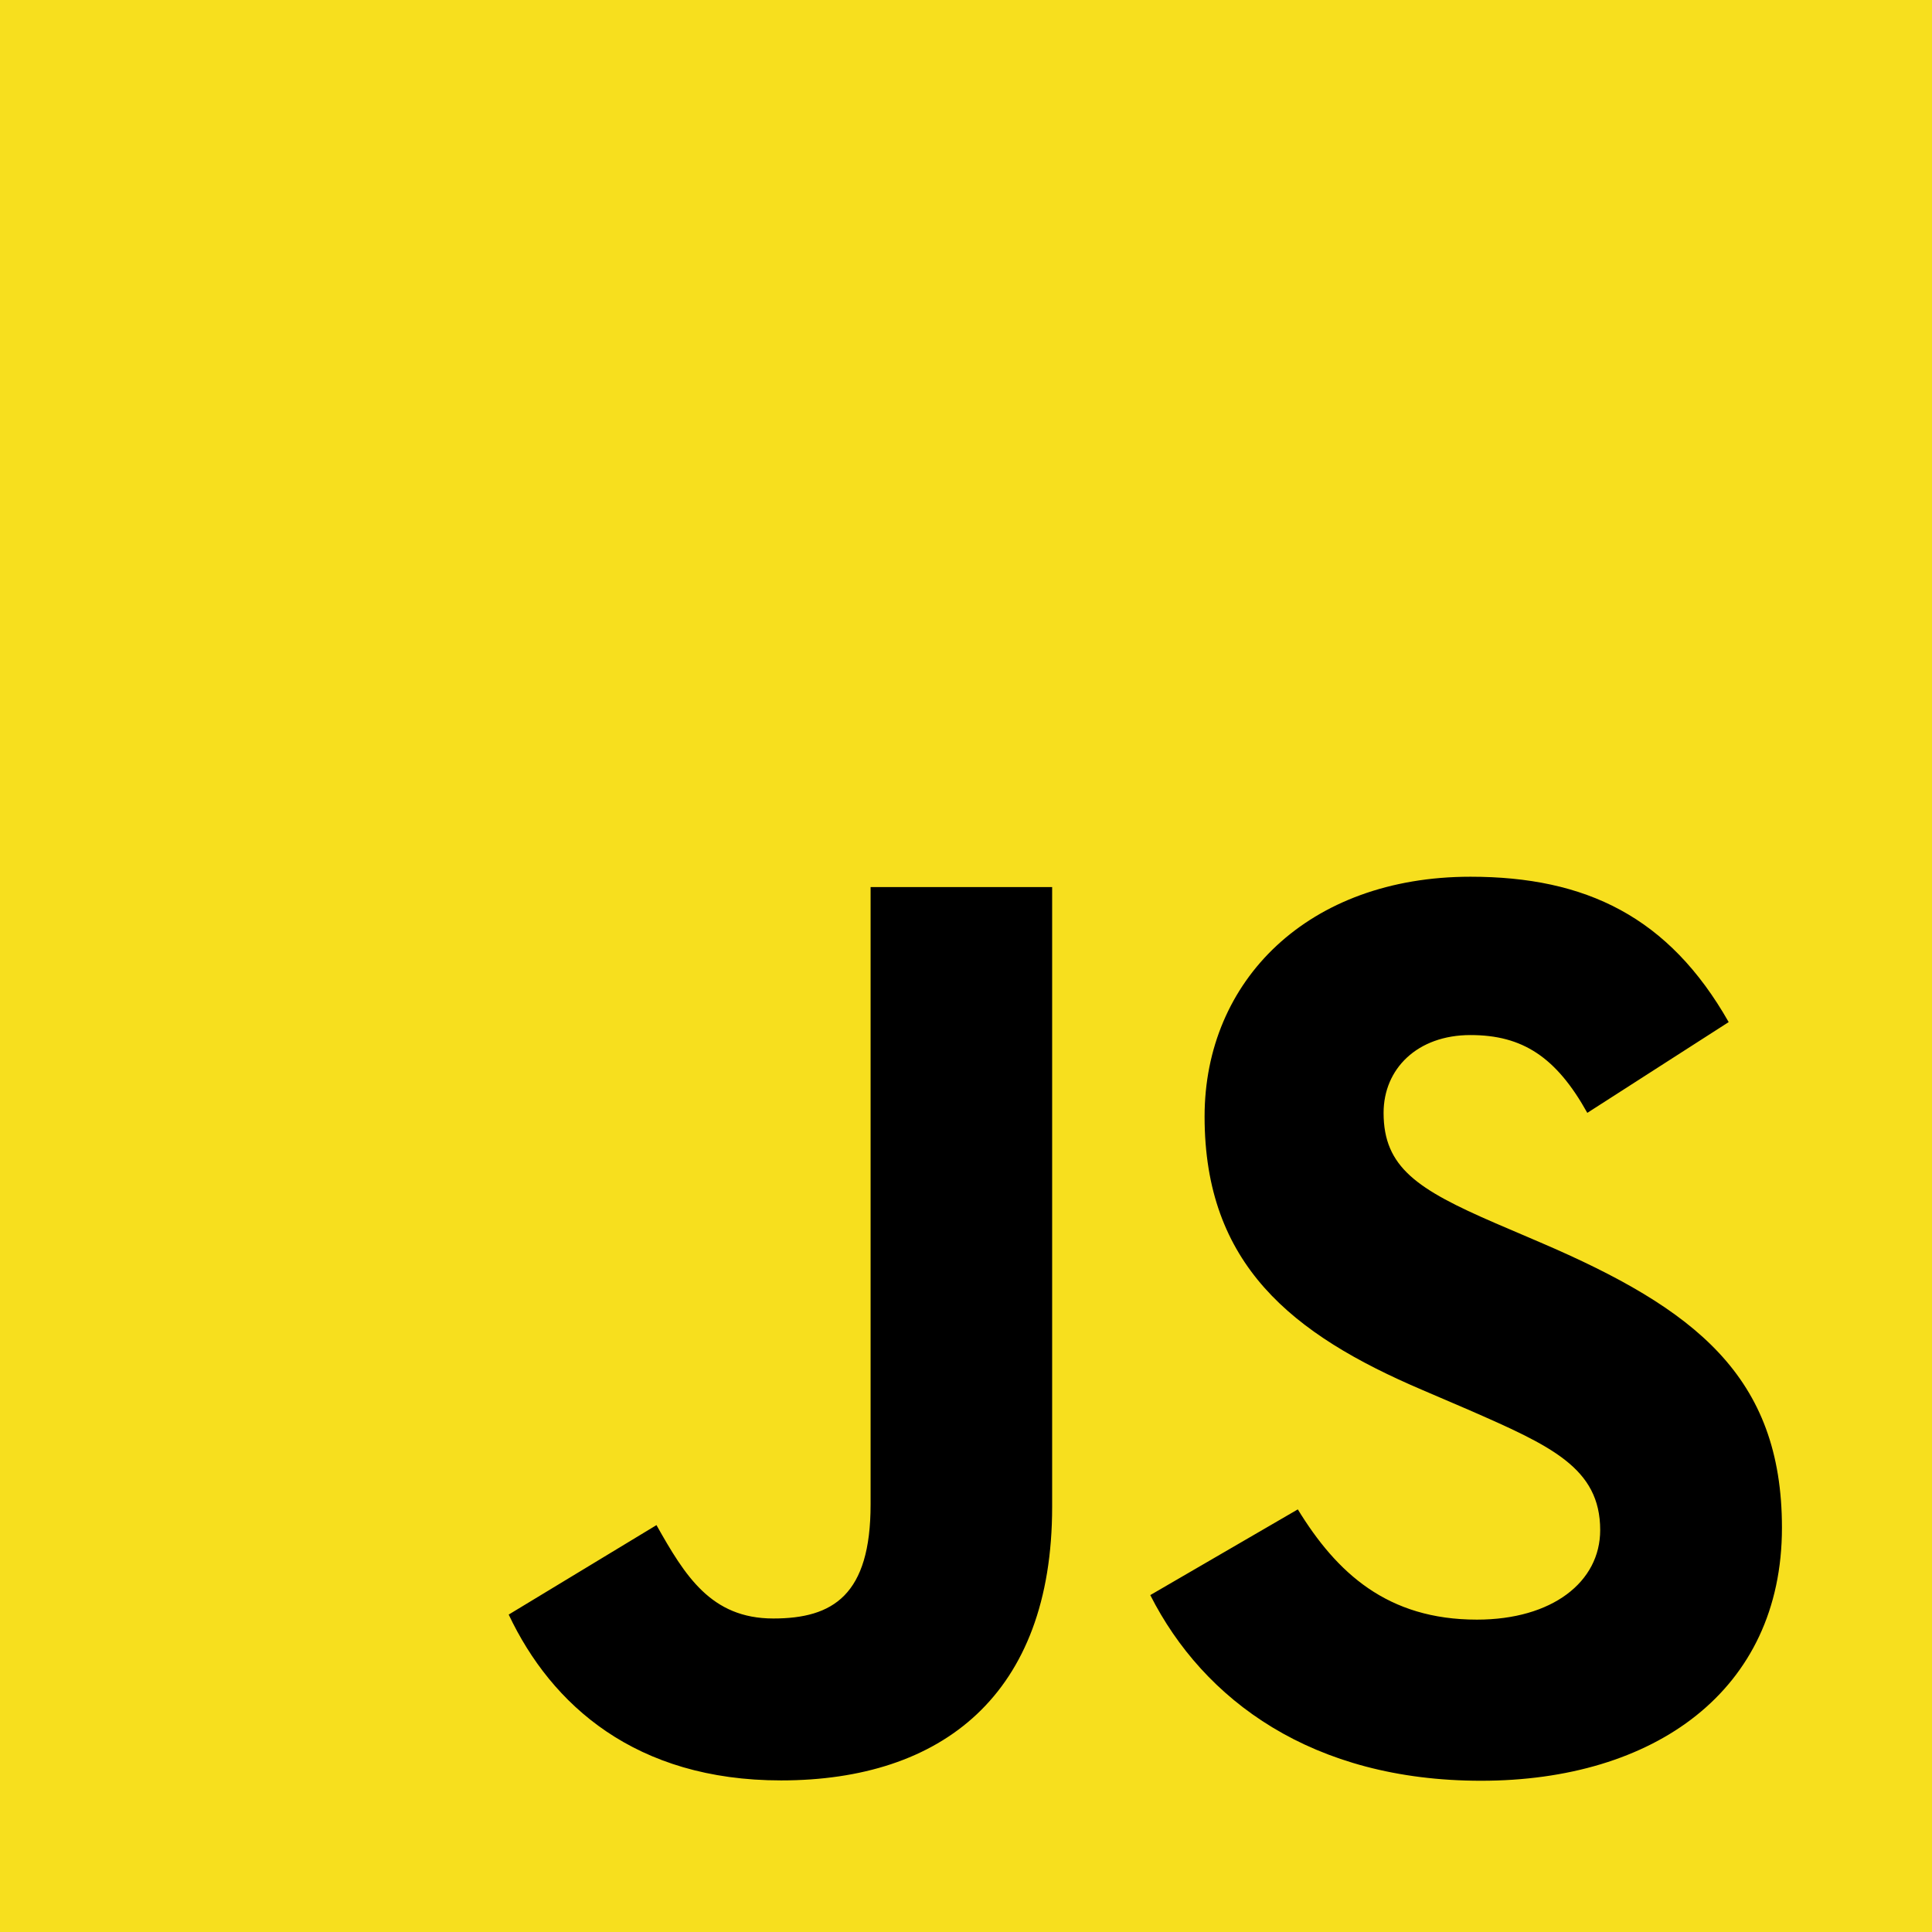
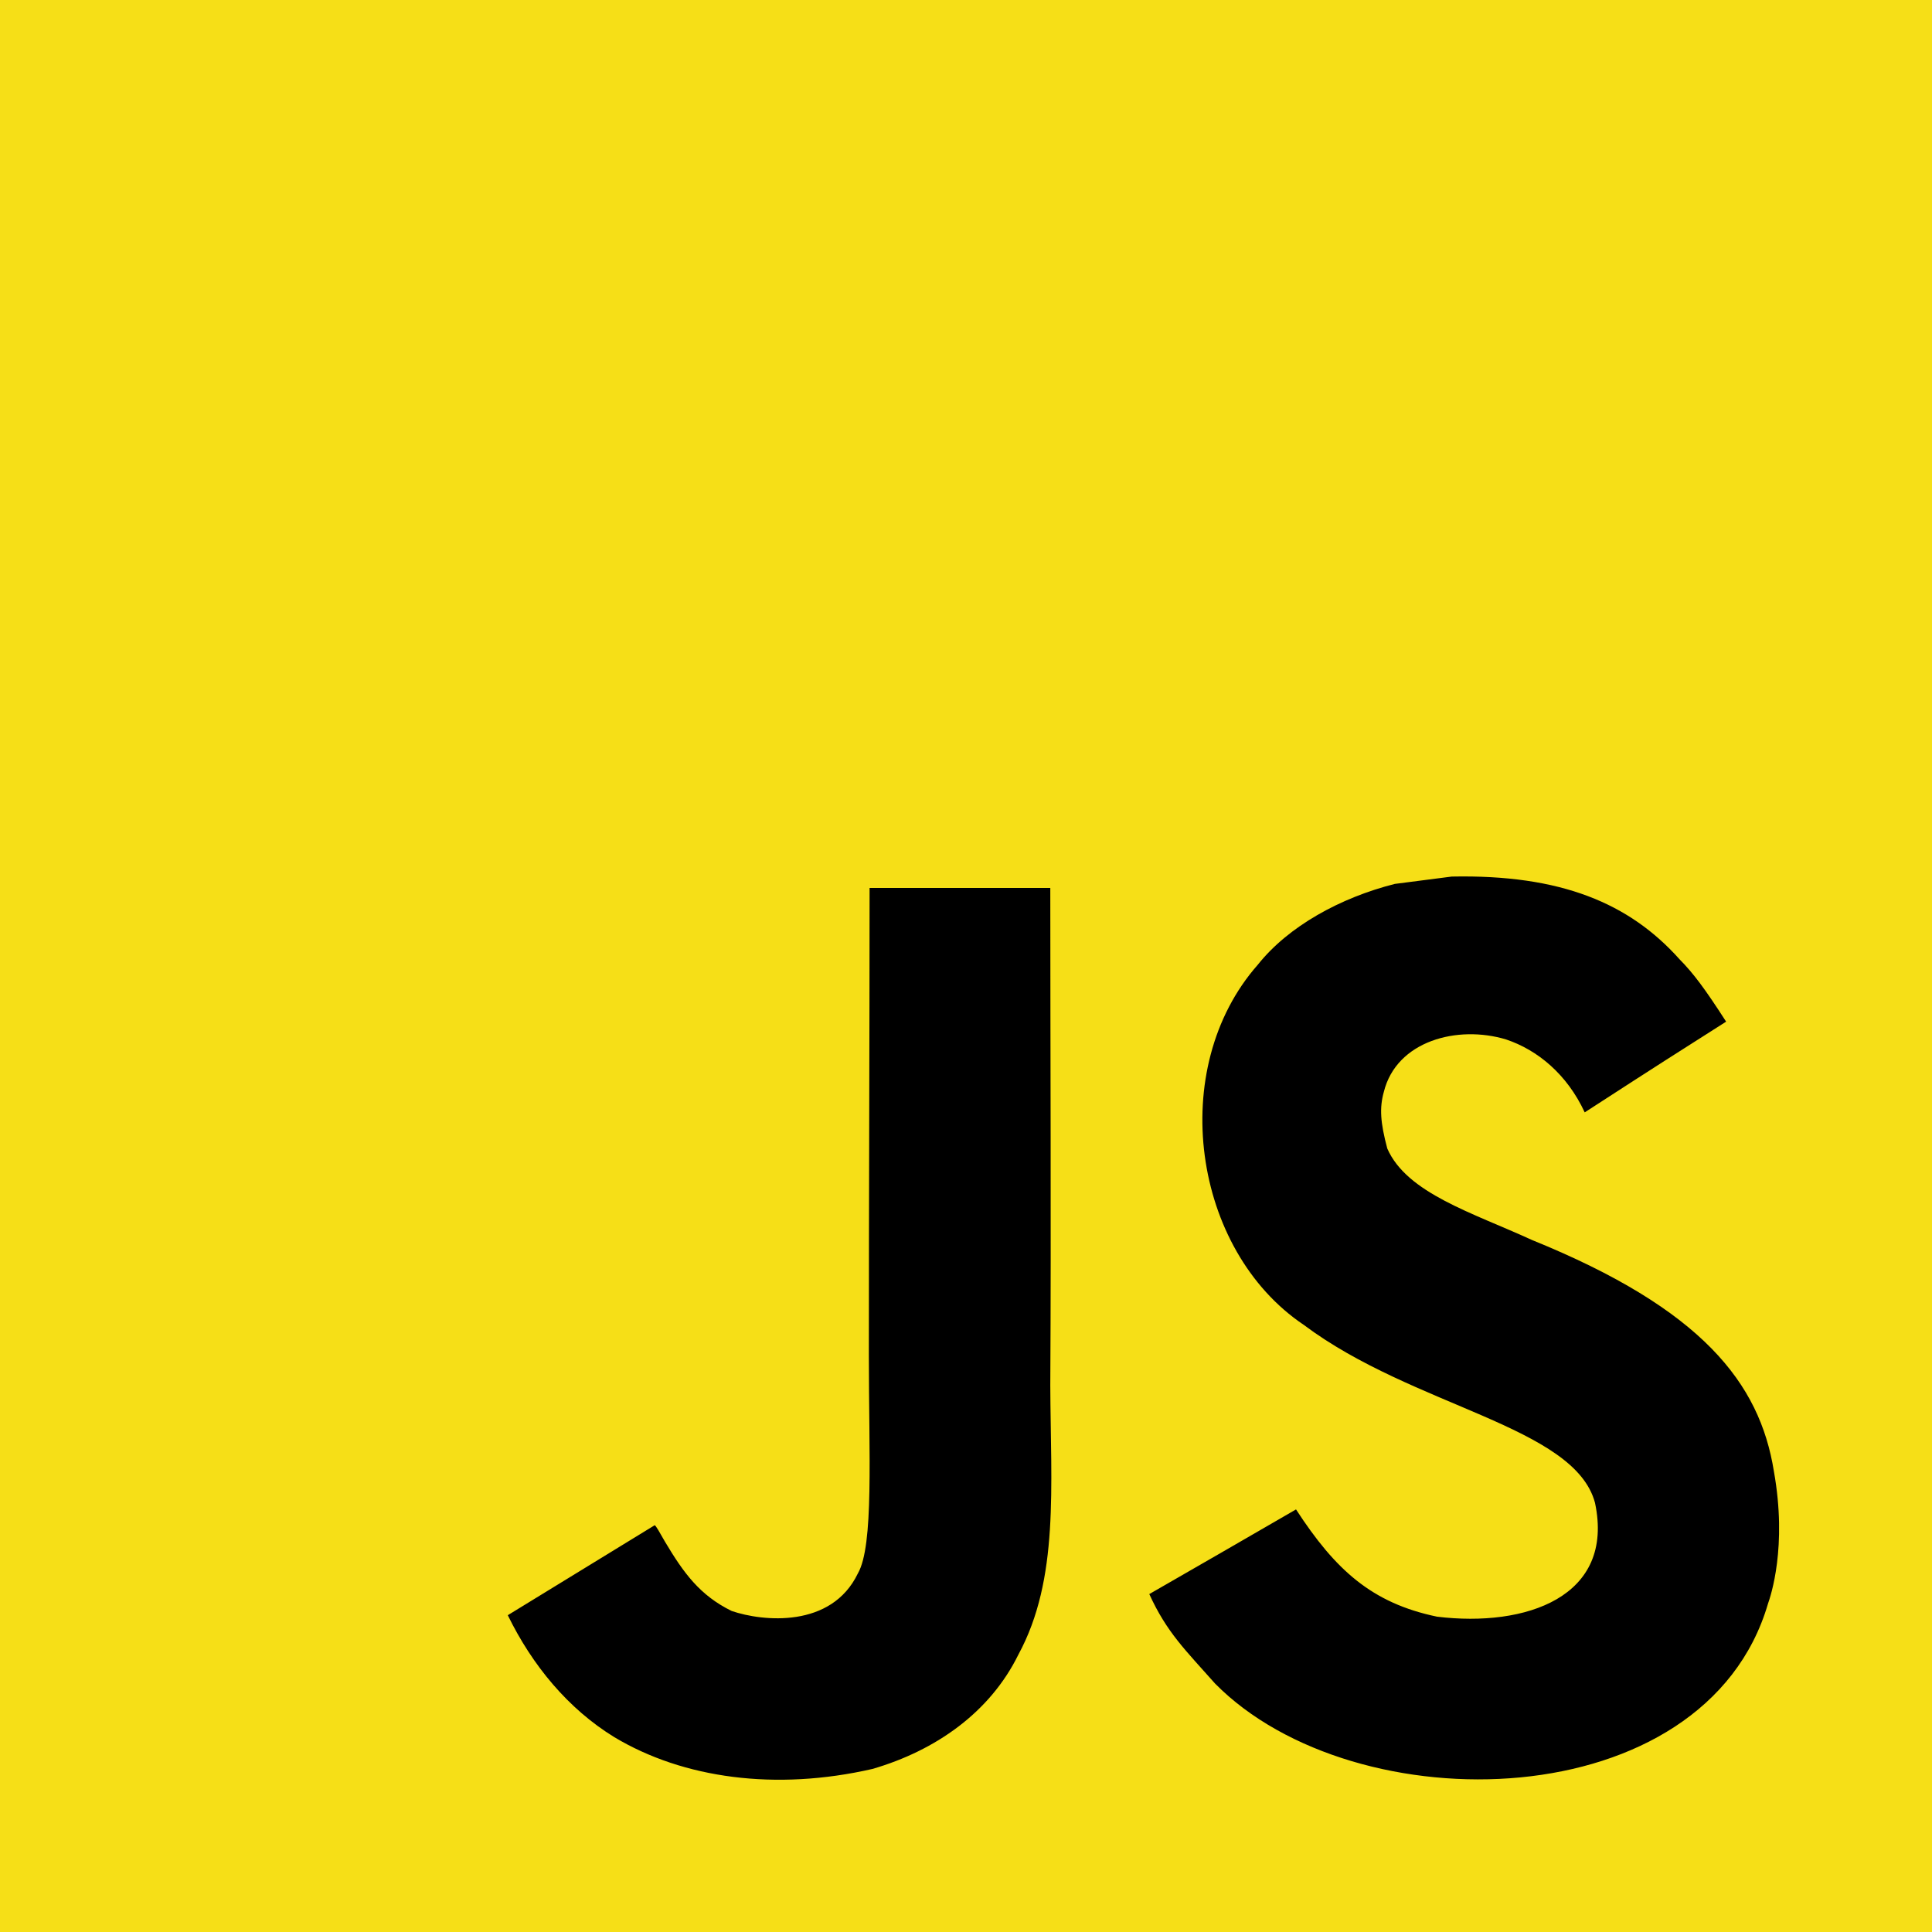
- <svg xmlns="http://www.w3.org/2000/svg" viewBox="0 0 630 630">
-   <rect width="630" height="630" fill="#f7df1e" />
-   <path d="m423.2 492.19c12.69 20.72 29.2 35.95 58.4 35.95 24.53 0 40.2-12.26 40.2-29.2 0-20.3-16.1-27.49-43.1-39.3l-14.8-6.35c-42.72-18.2-71.1-41-71.1-89.2 0-44.4 33.83-78.2 86.7-78.2 37.64 0 64.7 13.1 84.2 47.4l-46.1 29.6c-10.15-18.2-21.1-25.37-38.1-25.37-17.34 0-28.33 11-28.33 25.37 0 17.76 11 24.95 36.4 35.95l14.8 6.34c50.3 21.57 78.7 43.56 78.7 93 0 53.3-41.87 82.5-98.1 82.5-54.98 0-90.5-26.2-107.88-60.54zm-209.13 5.13c9.3 16.5 17.76 30.45 38.1 30.45 19.45 0 31.72-7.61 31.72-37.2v-201.3h59.2v202.1c0 61.3-35.94 89.2-88.4 89.2-47.4 0-74.85-24.53-88.81-54.075z" />
+ <svg xmlns="http://www.w3.org/2000/svg" width="2500" height="2500" viewBox="0 0 1052 1052">
+   <path fill="#f6df17" d="M0 0h1052v1052H0z" />
+   <path d="M965.9 801.1c-7.7-48-39-88.3-131.7-125.9-32.2-14.8-68.1-25.399-78.8-49.8-3.8-14.2-4.3-22.2-1.9-30.8 6.9-27.9 40.2-36.6 66.6-28.6 17 5.7 33.1 18.801 42.8 39.7 45.4-29.399 45.3-29.2 77-49.399-11.6-18-17.8-26.301-25.4-34-27.3-30.5-64.5-46.2-124-45-10.3 1.3-20.699 2.699-31 4-29.699 7.5-58 23.1-74.6 44-49.8 56.5-35.6 155.399 25 196.1 59.7 44.8 147.4 55 158.6 96.9 10.9 51.3-37.699 67.899-86 62-35.6-7.4-55.399-25.5-76.8-58.4-39.399 22.8-39.399 22.8-79.899 46.1 9.6 21 19.699 30.5 35.8 48.7 76.2 77.3 266.899 73.5 301.1-43.5 1.399-4.001 10.6-30.801 3.199-72.101zm-394-317.6h-98.4c0 85-.399 169.4-.399 254.4 0 54.1 2.8 103.7-6 118.9-14.4 29.899-51.7 26.2-68.7 20.399-17.3-8.5-26.1-20.6-36.3-37.699-2.8-4.9-4.9-8.7-5.601-9-26.699 16.3-53.3 32.699-80 49 13.301 27.3 32.9 51 58 66.399 37.5 22.5 87.9 29.4 140.601 17.3 34.3-10 63.899-30.699 79.399-62.199 22.4-41.3 17.6-91.3 17.4-146.6.5-90.2 0-180.4 0-270.9z" fill="#000" />
</svg>
